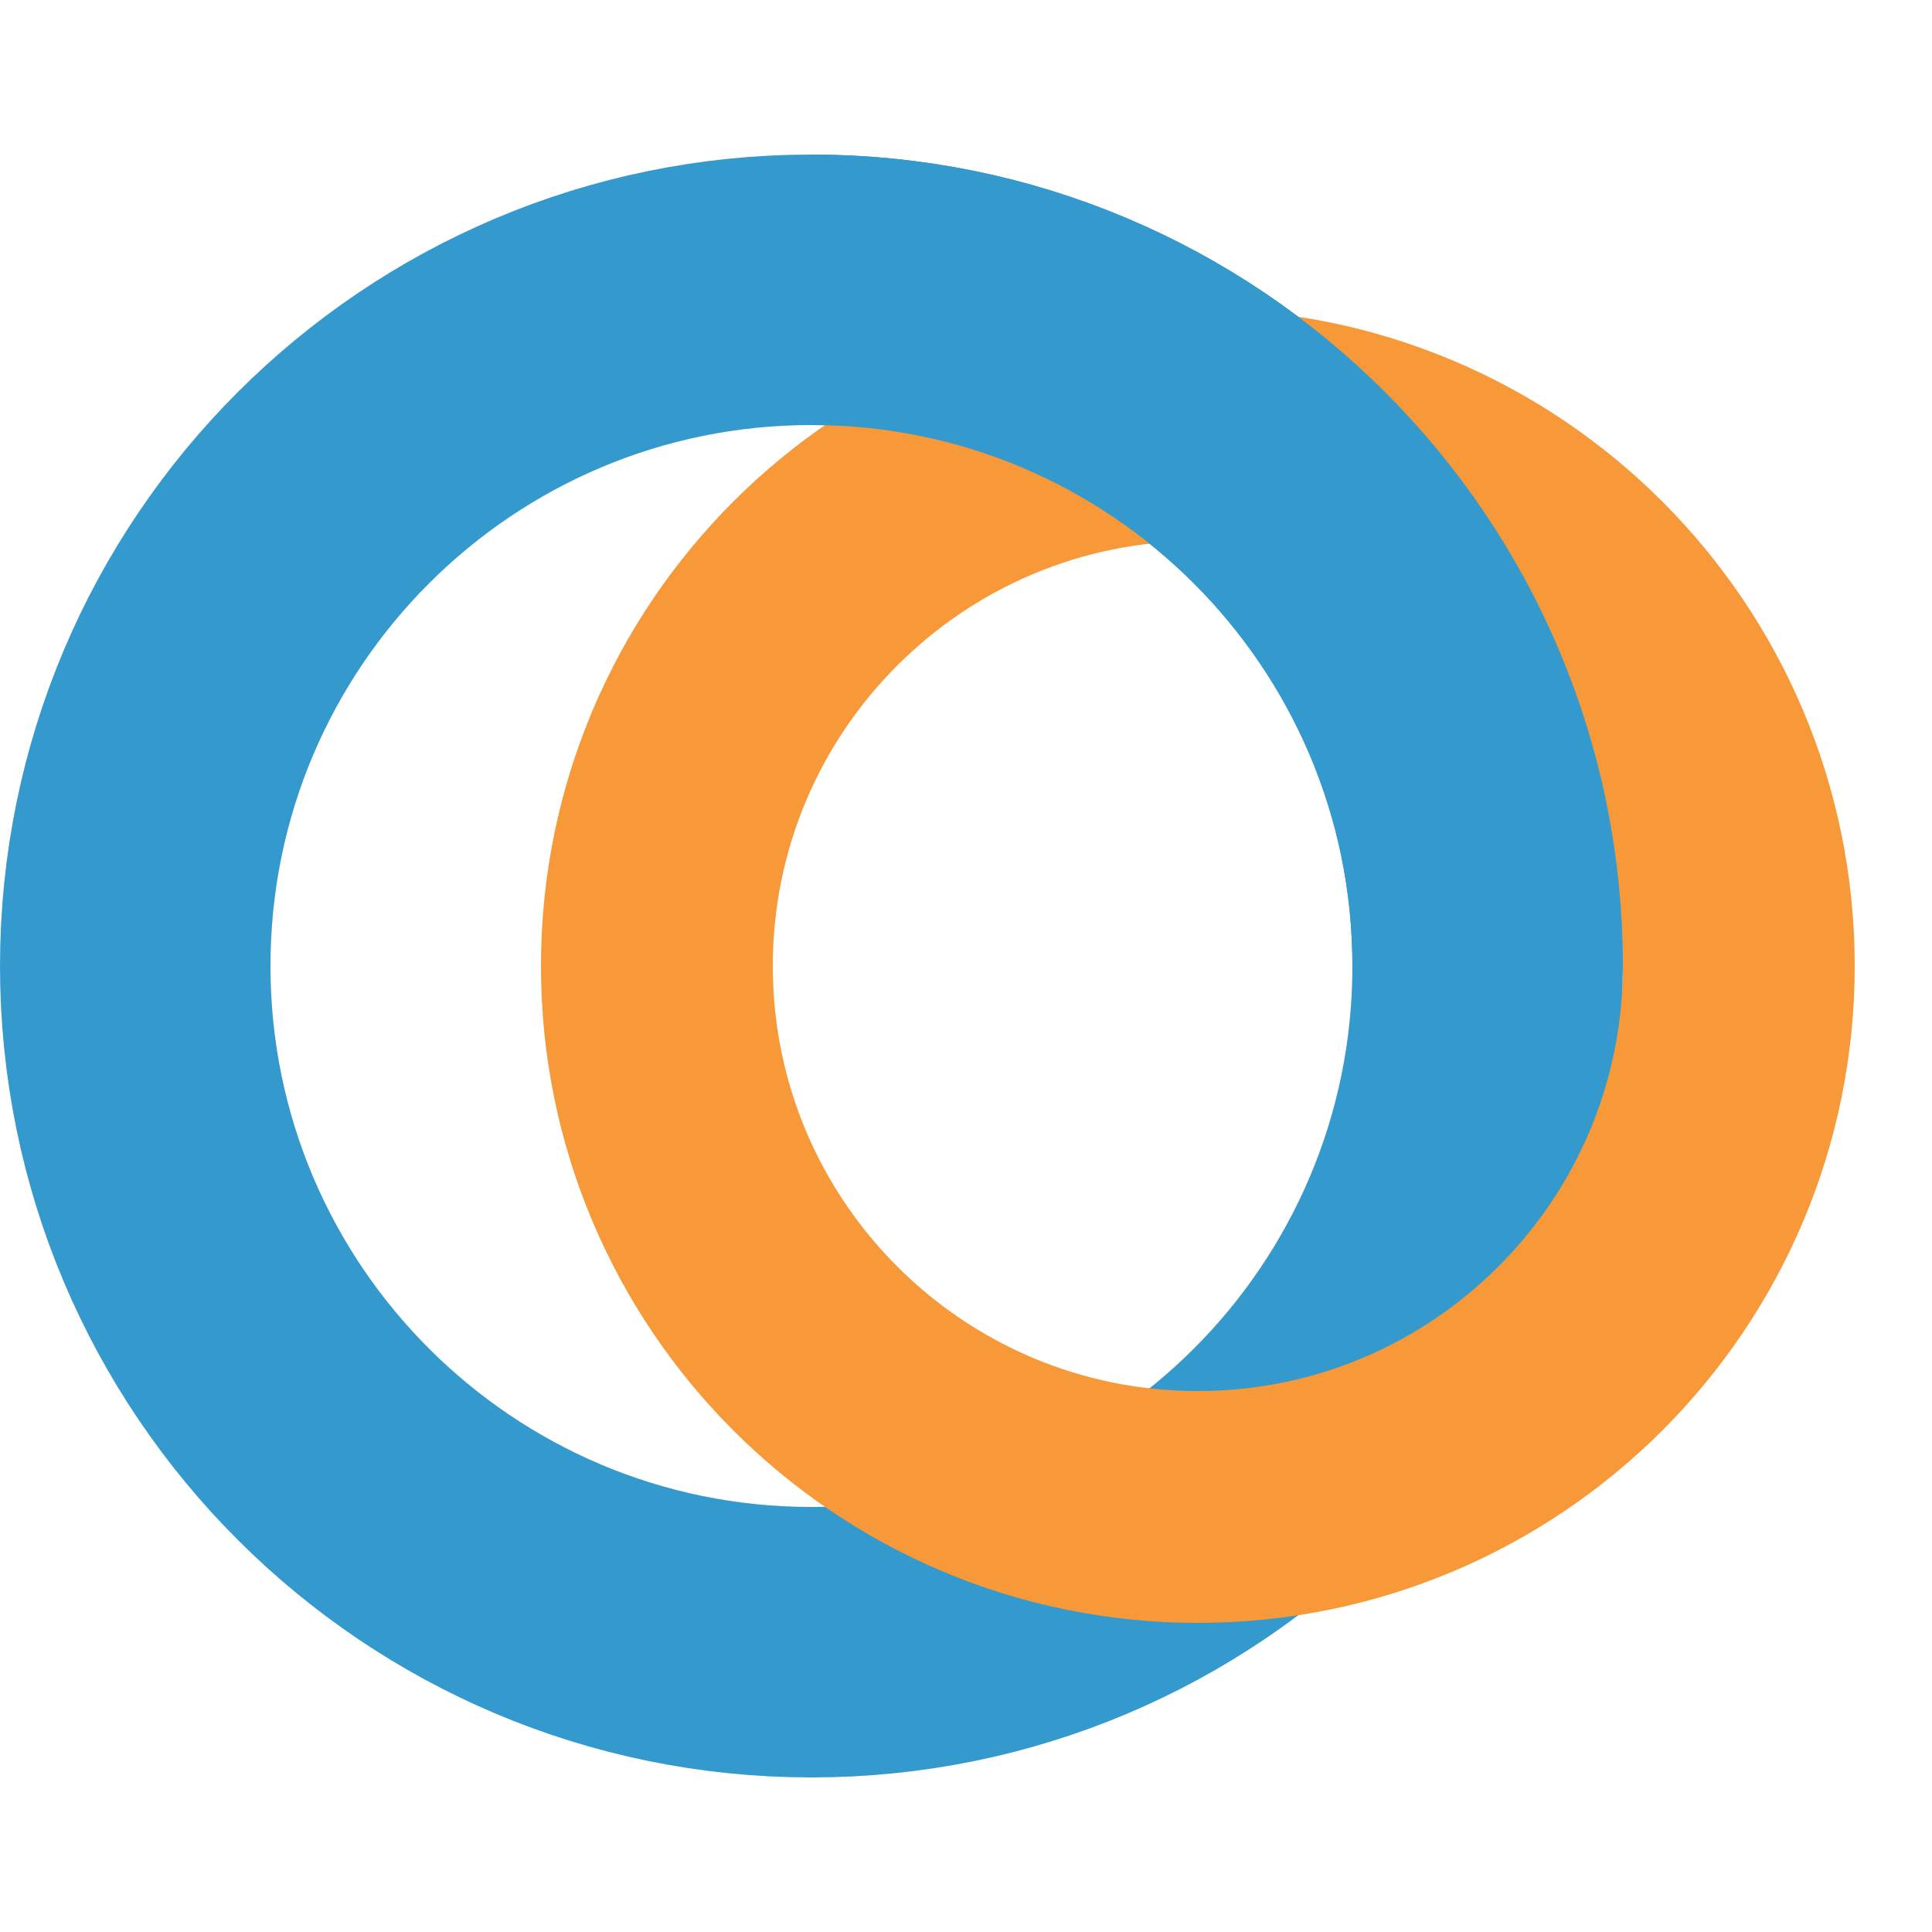
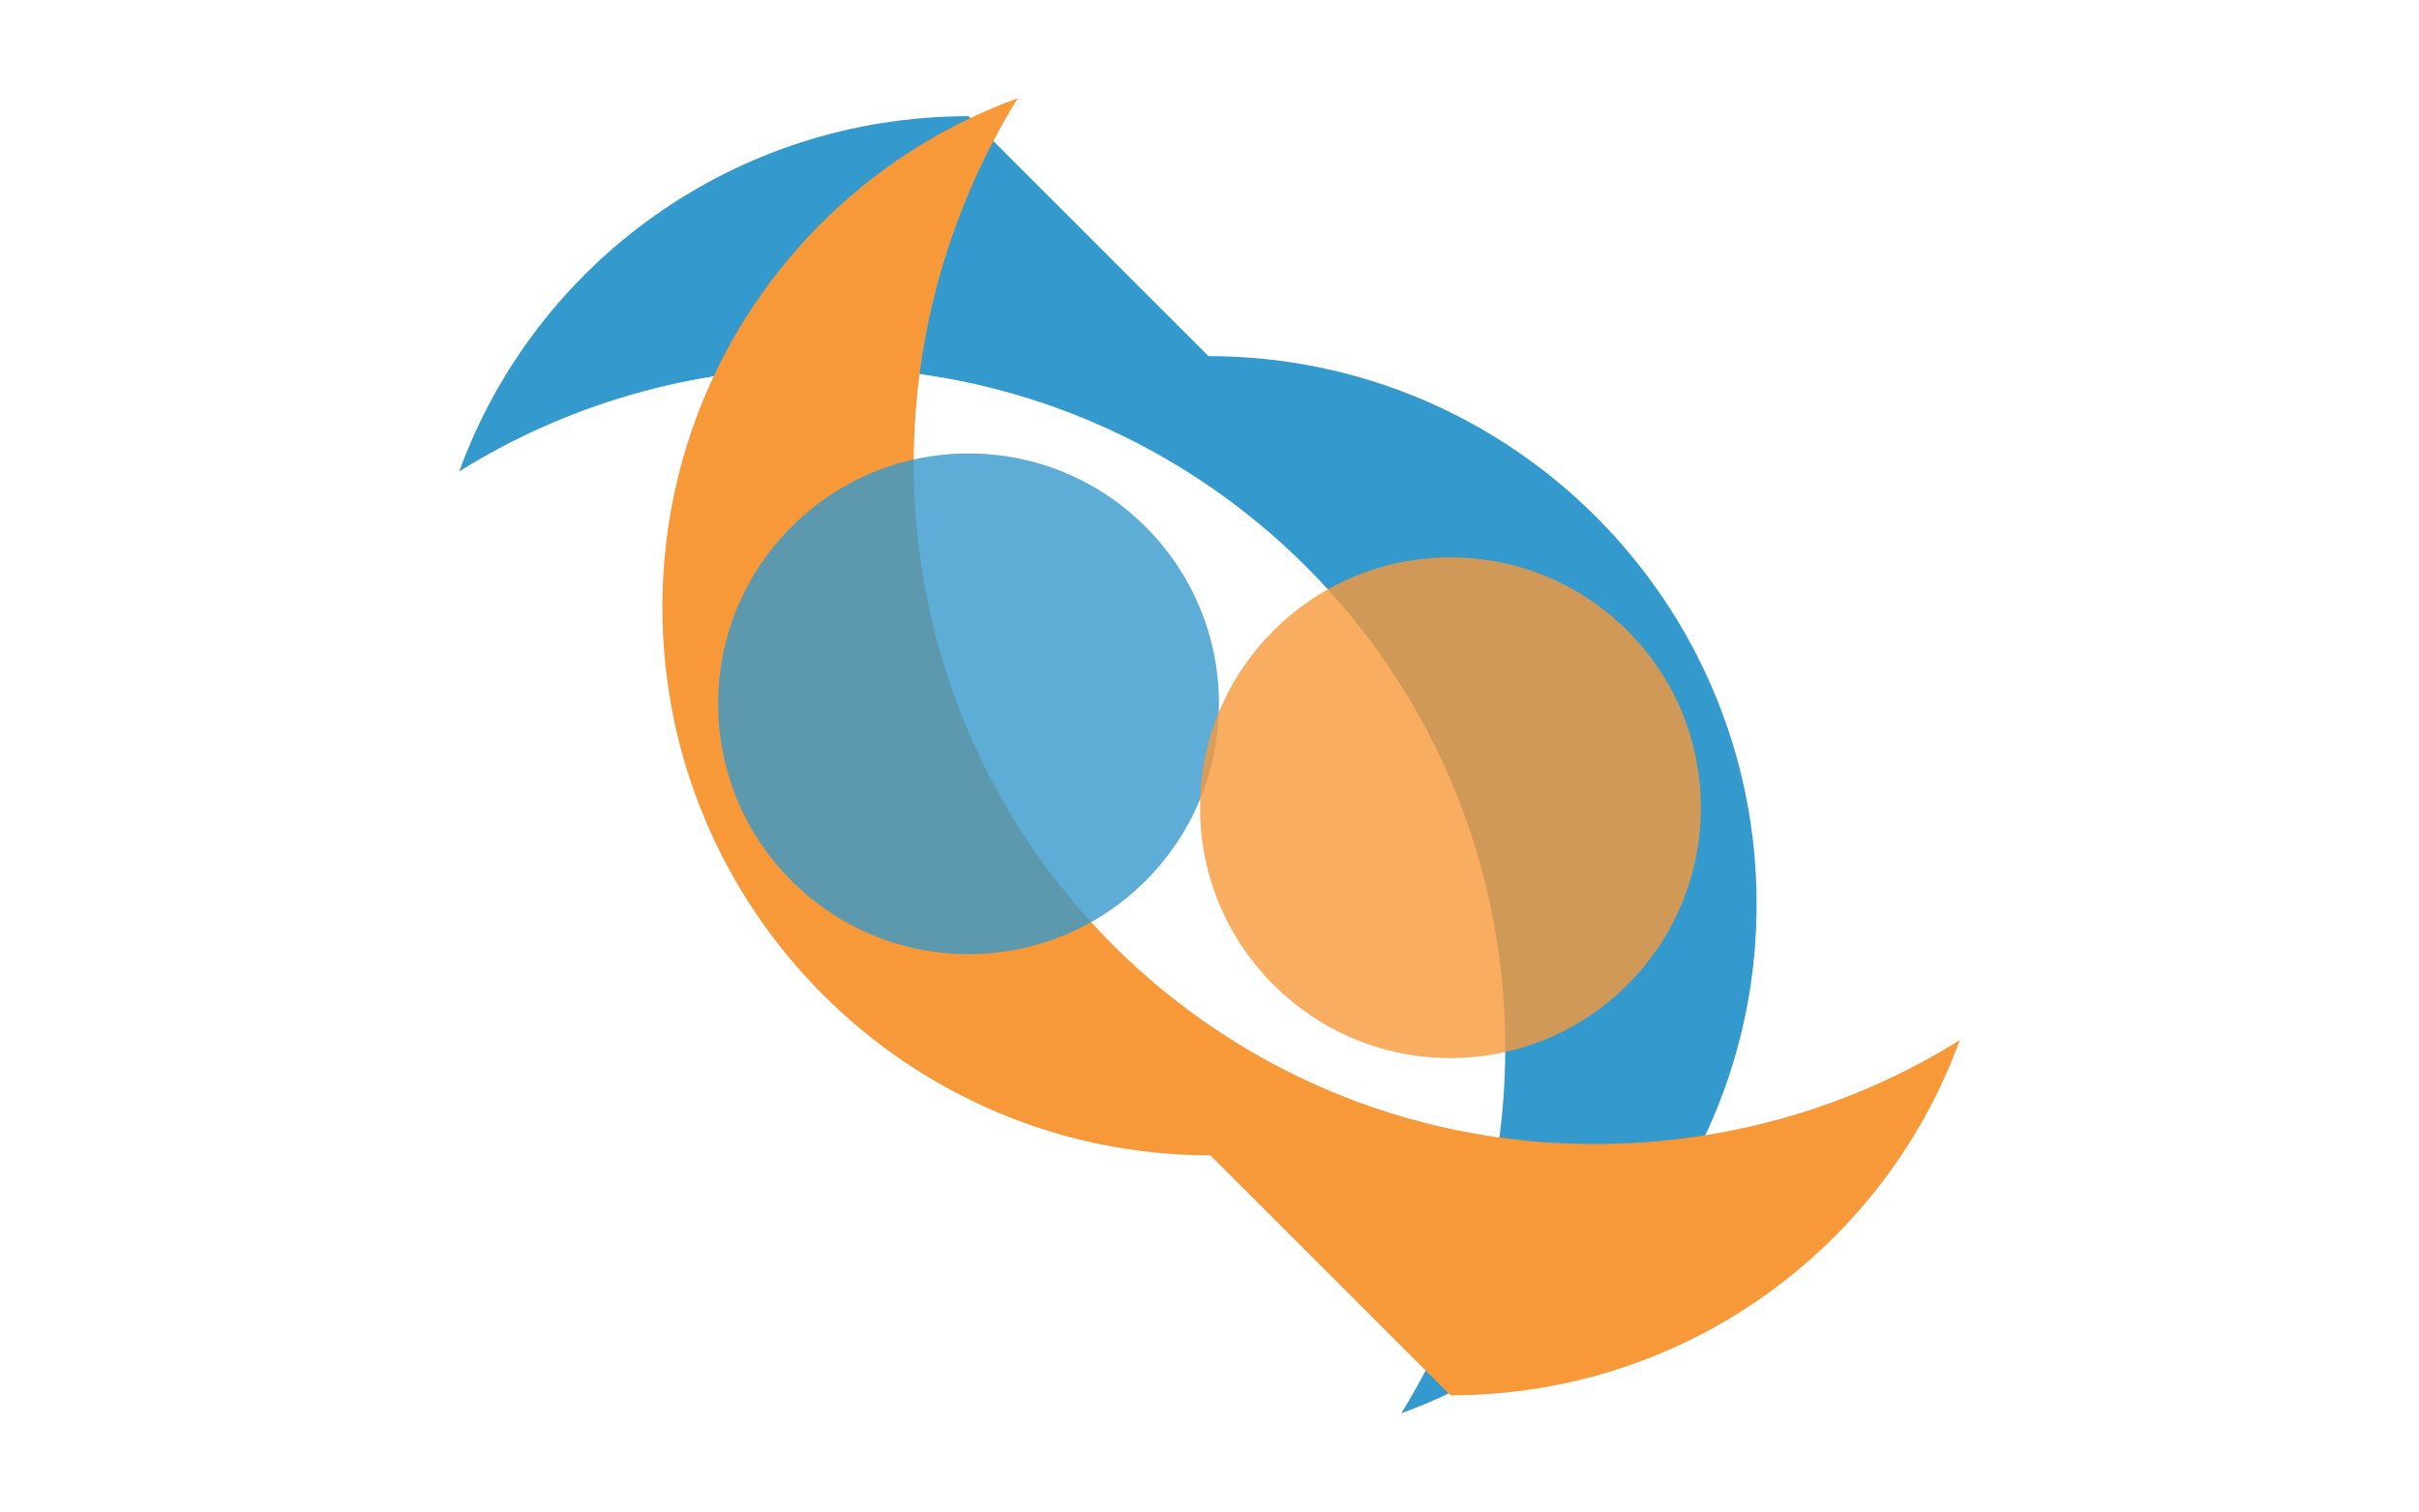
- <svg xmlns="http://www.w3.org/2000/svg" viewBox="0 0 100 100" width="100" height="100">
-   <ellipse cx="42" cy="50" rx="35" ry="35" fill="none" stroke="#3499cd" stroke-width="14" />
-   <ellipse cx="62" cy="50" rx="28" ry="28" fill="none" stroke="#f89939" stroke-width="12" />
-   <path d="M 42 15 A 35 35 0 0 1 77 50" fill="none" stroke="#3499cd" stroke-width="14" />
+ <svg xmlns="http://www.w3.org/2000/svg" viewBox="0 0 256 160" width="256" height="160">
+   <path fill="#3499CD" d="M102.5 12.3c-24.8 0-45.9 15.6-53.9 37.6 11.2-7 24.5-11 38.7-11 39.8 0 72 32.2 72 72 0 14.2-4.1 27.5-11 38.7 22-8 37.6-29.1 37.6-53.9 0-32-26-58-58-58z" />
+   <path fill="#F89939" d="M153.5 147.7c24.8 0 45.9-15.6 53.9-37.6-11.2 7-24.5 11-38.7 11-39.8 0-72-32.2-72-72 0-14.2 4.1-27.5 11-38.7-22 8-37.6 29.1-37.6 53.9 0 32 26 58 58 58z" />
+   <circle cx="102.5" cy="74.5" r="26.5" fill="#3499CD" opacity="0.8" />
+   <circle cx="153.5" cy="85.5" r="26.5" fill="#F89939" opacity="0.8" />
</svg>
